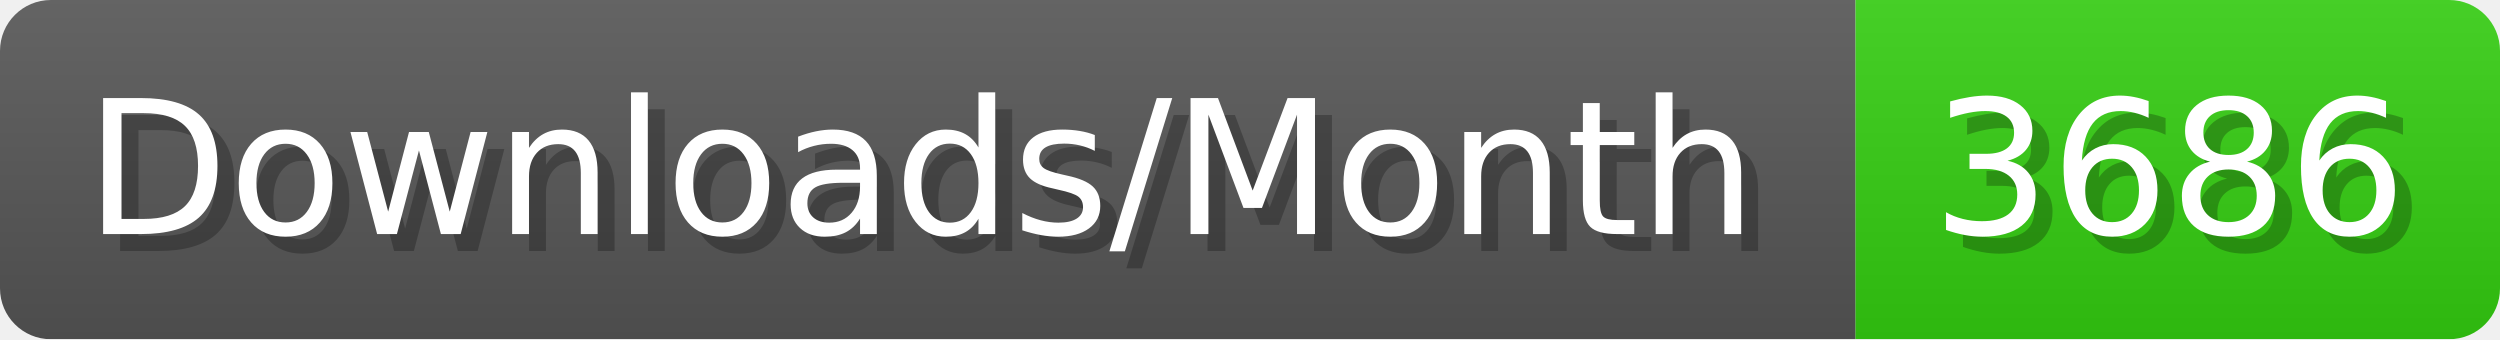
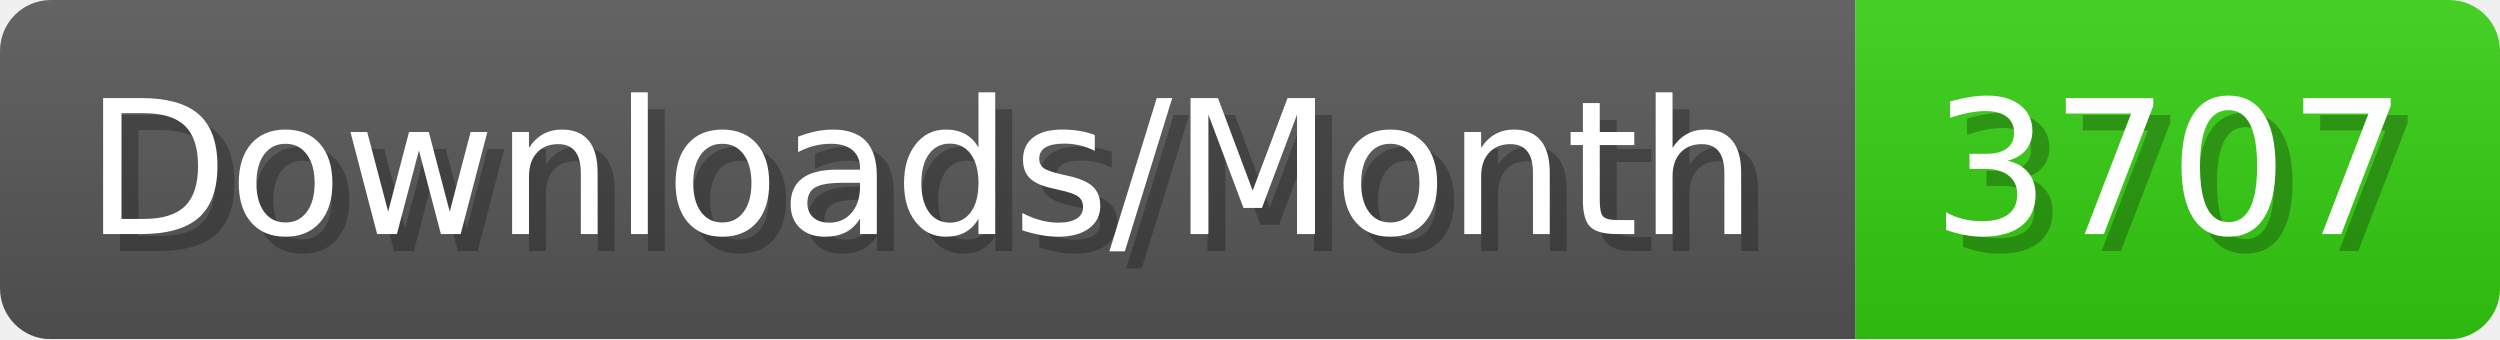
- <svg xmlns="http://www.w3.org/2000/svg" width="147.4" height="20" viewBox="0 0 1474 200" role="img" aria-label="Downloads/Month: 3686">
+ <svg xmlns="http://www.w3.org/2000/svg" width="147.4" height="20" viewBox="0 0 1474 200" role="img" aria-label="Downloads/Month: 3707">
  <linearGradient id="YlXUI" x2="0" y2="100%">
    <stop offset="0" stop-opacity=".1" stop-color="#EEE" />
    <stop offset="1" stop-opacity=".1" />
  </linearGradient>
  <mask id="JHhop">
    <rect width="1474" height="200" rx="30" fill="#FFF" />
  </mask>
  <g mask="url(#JHhop)">
    <rect width="1094" height="200" fill="#555" />
    <rect width="380" height="200" fill="#3C1" x="1094" />
    <rect width="1474" height="200" fill="url(#YlXUI)" />
  </g>
  <g aria-hidden="true" fill="#fff" text-anchor="start" font-family="Verdana,DejaVu Sans,sans-serif" font-size="110">
    <text x="60" y="148" textLength="994" fill="#000" opacity="0.25">Downloads/Month</text>
    <text x="50" y="138" textLength="994">Downloads/Month</text>
-     <text x="1149" y="148" textLength="280" fill="#000" opacity="0.25">3686</text>
-     <text x="1139" y="138" textLength="280">3686</text>
+     <text x="1149" y="148" textLength="280" fill="#000" opacity="0.25">3707</text>
+     <text x="1139" y="138" textLength="280">3707</text>
  </g>
</svg>
